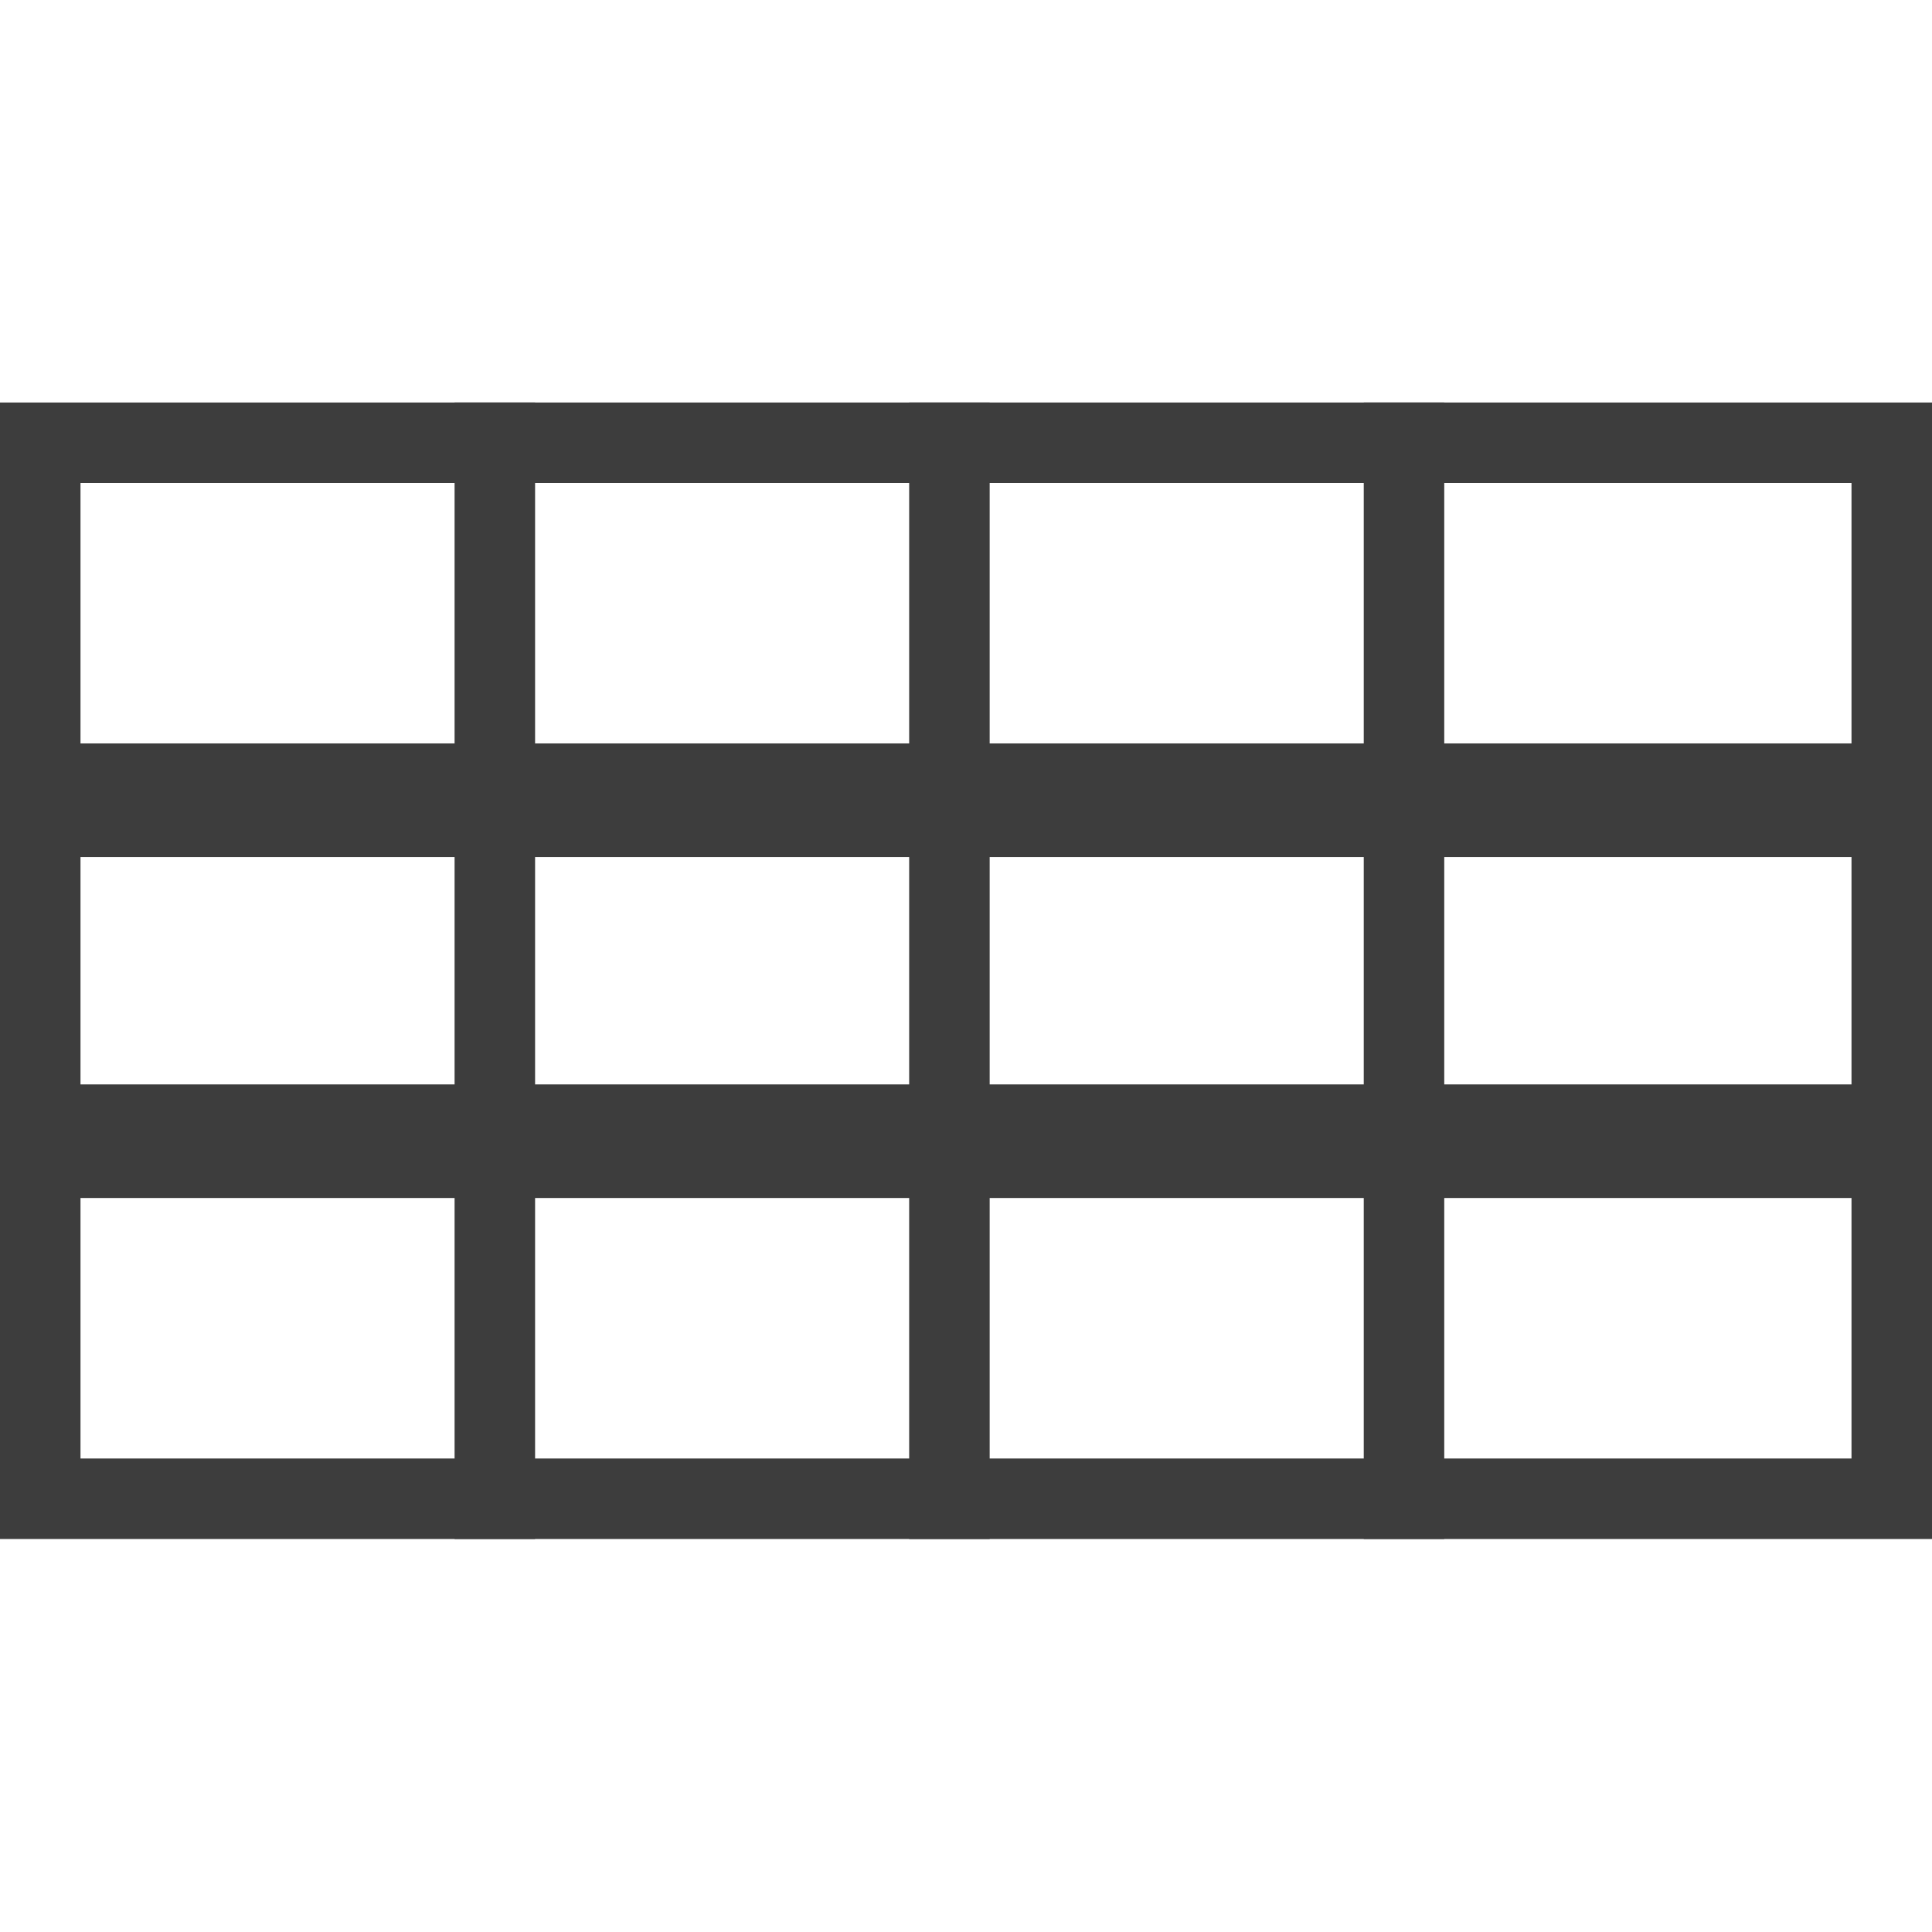
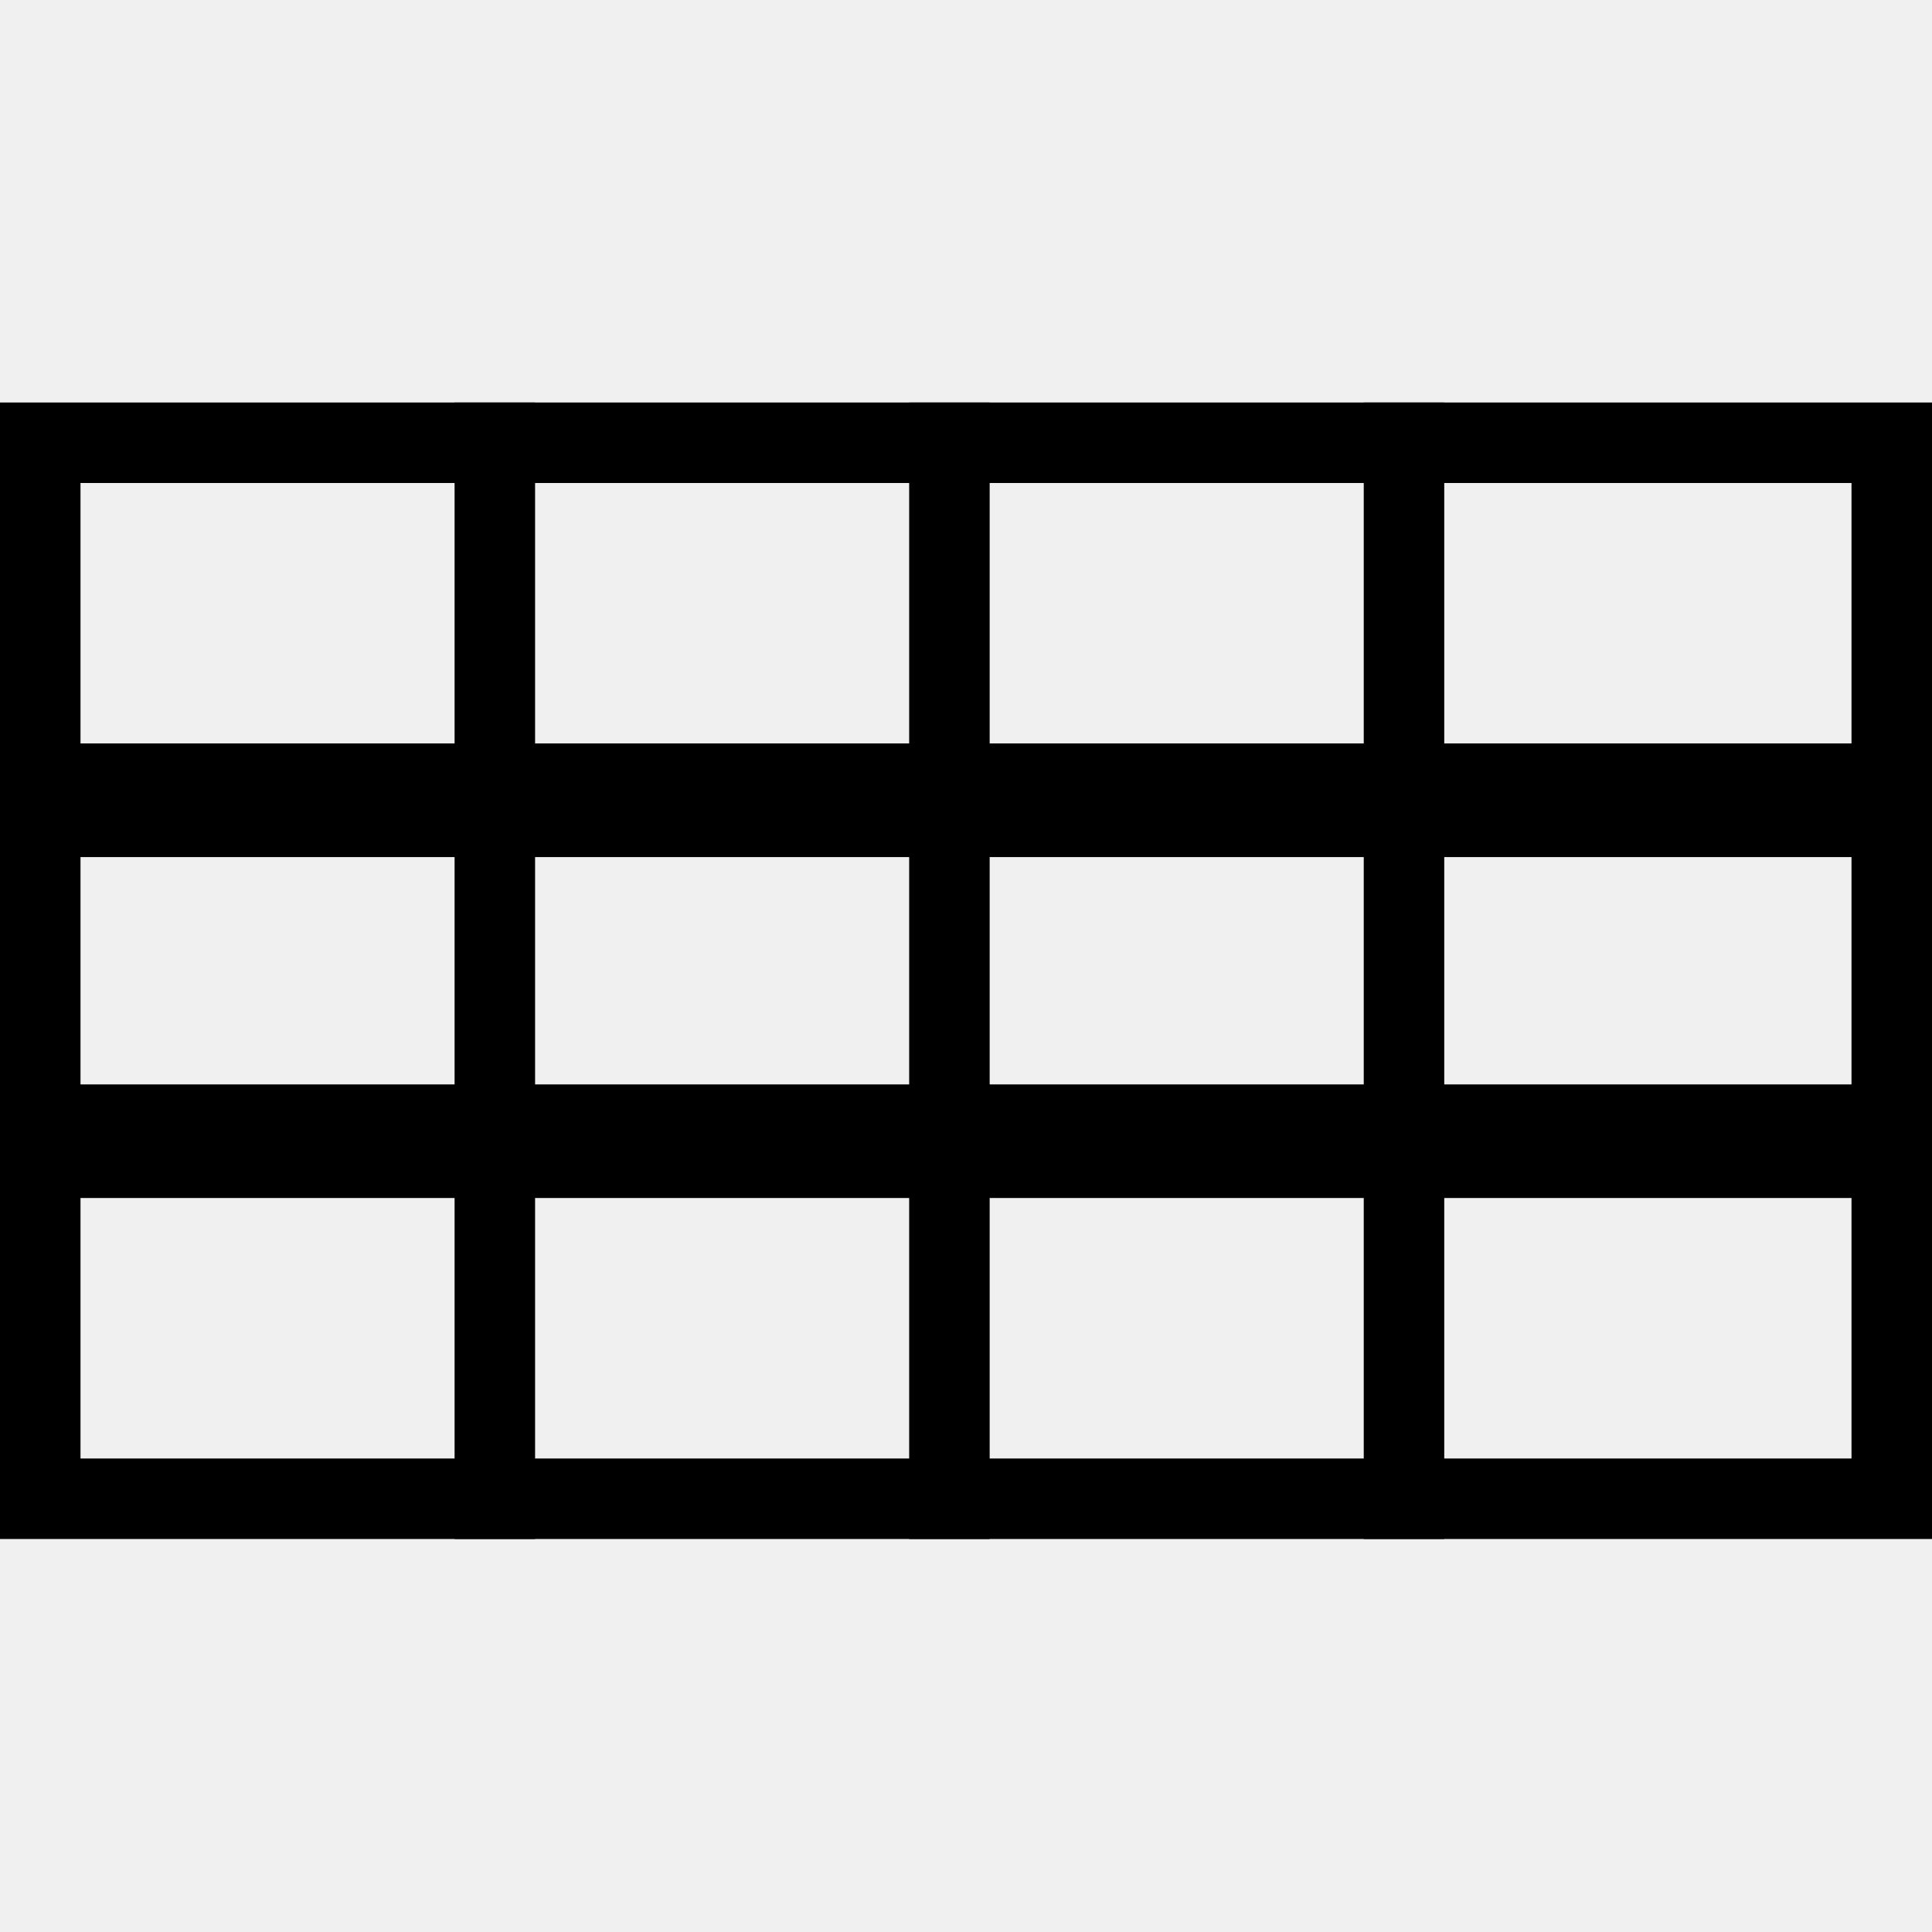
<svg xmlns="http://www.w3.org/2000/svg" width="24" height="24" viewBox="0 0 24 24" fill="none">
-   <rect width="24" height="24" fill="#E5E5E5" />
-   <rect width="24" height="24" fill="white" />
-   <rect x="0.5" y="5.5" width="23" height="4.647" stroke="#3D3D3D" />
-   <rect x="0.5" y="9.735" width="23" height="4.647" stroke="#3D3D3D" />
-   <rect x="0.5" y="13.971" width="23" height="4.647" stroke="#3D3D3D" />
-   <line x1="6.147" y1="5" x2="6.147" y2="19.118" stroke="#3D3D3D" />
-   <line x1="11.794" y1="5" x2="11.794" y2="19.118" stroke="#3D3D3D" />
-   <line x1="17.441" y1="5" x2="17.441" y2="19.118" stroke="#3D3D3D" />
+   <rect x="0.5" y="5.5" width="23" height="4.647" stroke="#000" />
+   <rect x="0.5" y="9.735" width="23" height="4.647" stroke="#000" />
+   <rect x="0.5" y="13.971" width="23" height="4.647" stroke="#000" />
+   <line x1="6.147" y1="5" x2="6.147" y2="19.118" stroke="#000" />
+   <line x1="11.794" y1="5" x2="11.794" y2="19.118" stroke="#000" />
+   <line x1="17.441" y1="5" x2="17.441" y2="19.118" stroke="#000" />
</svg>
